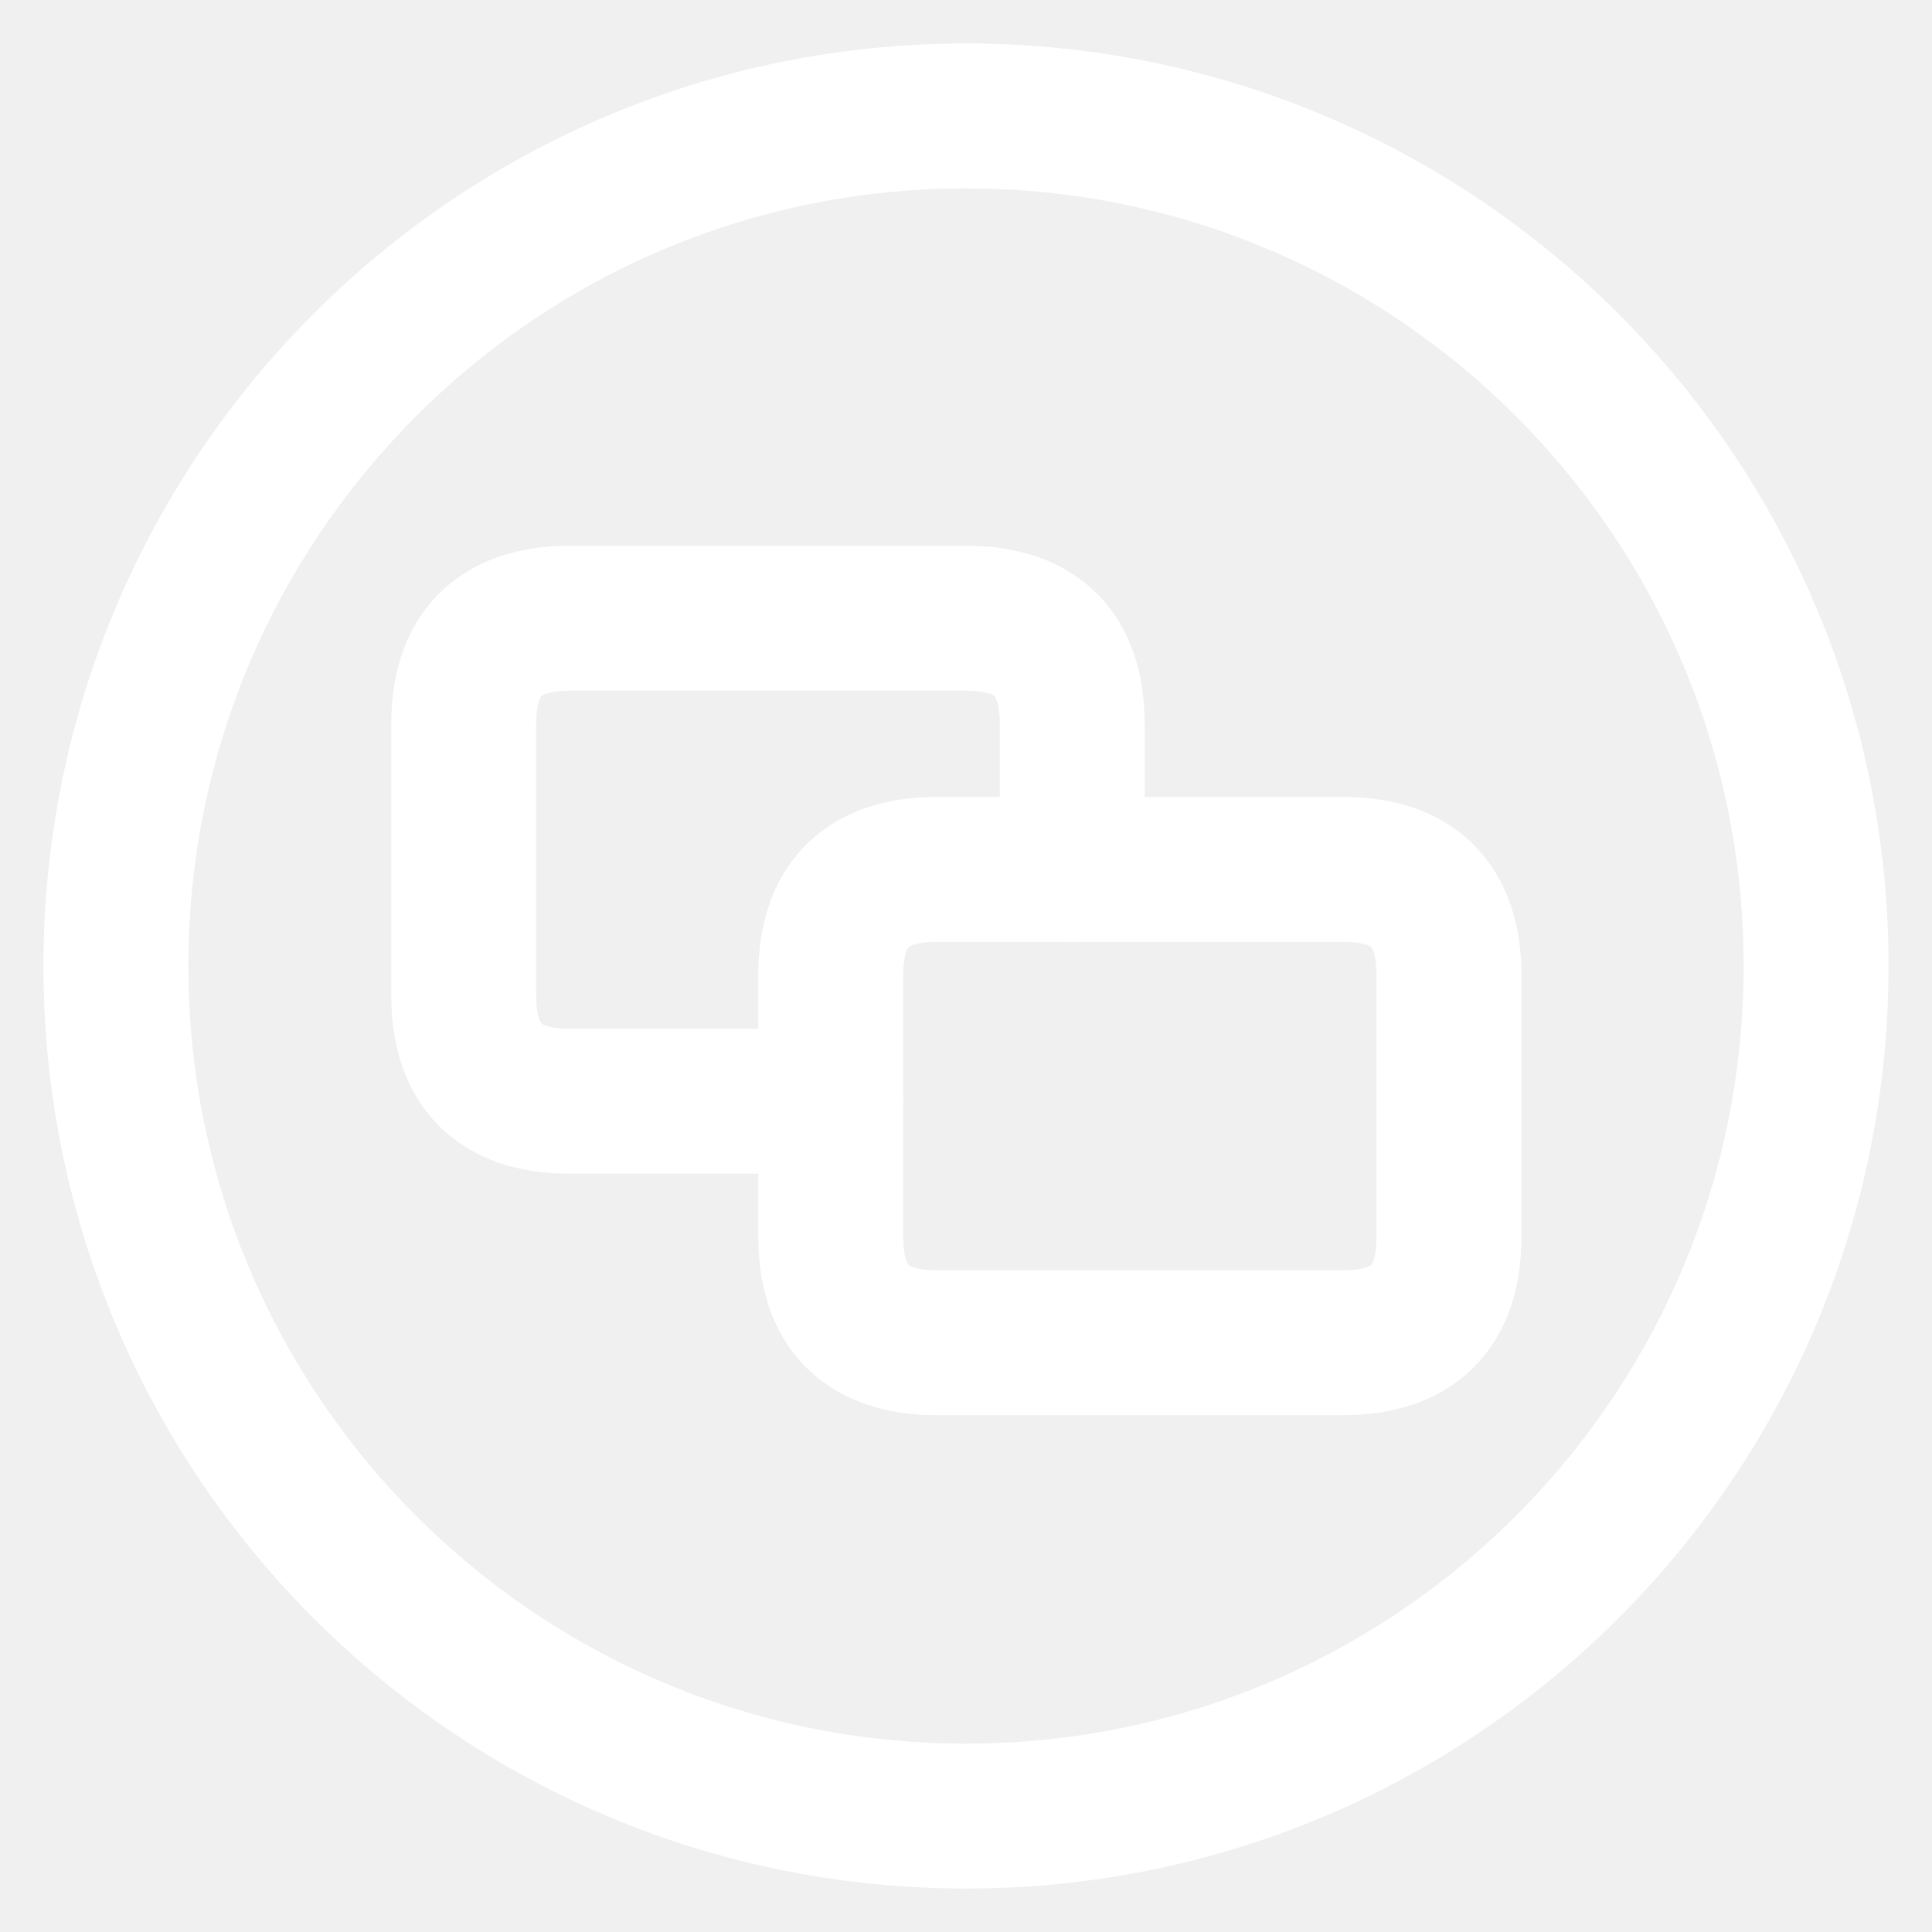
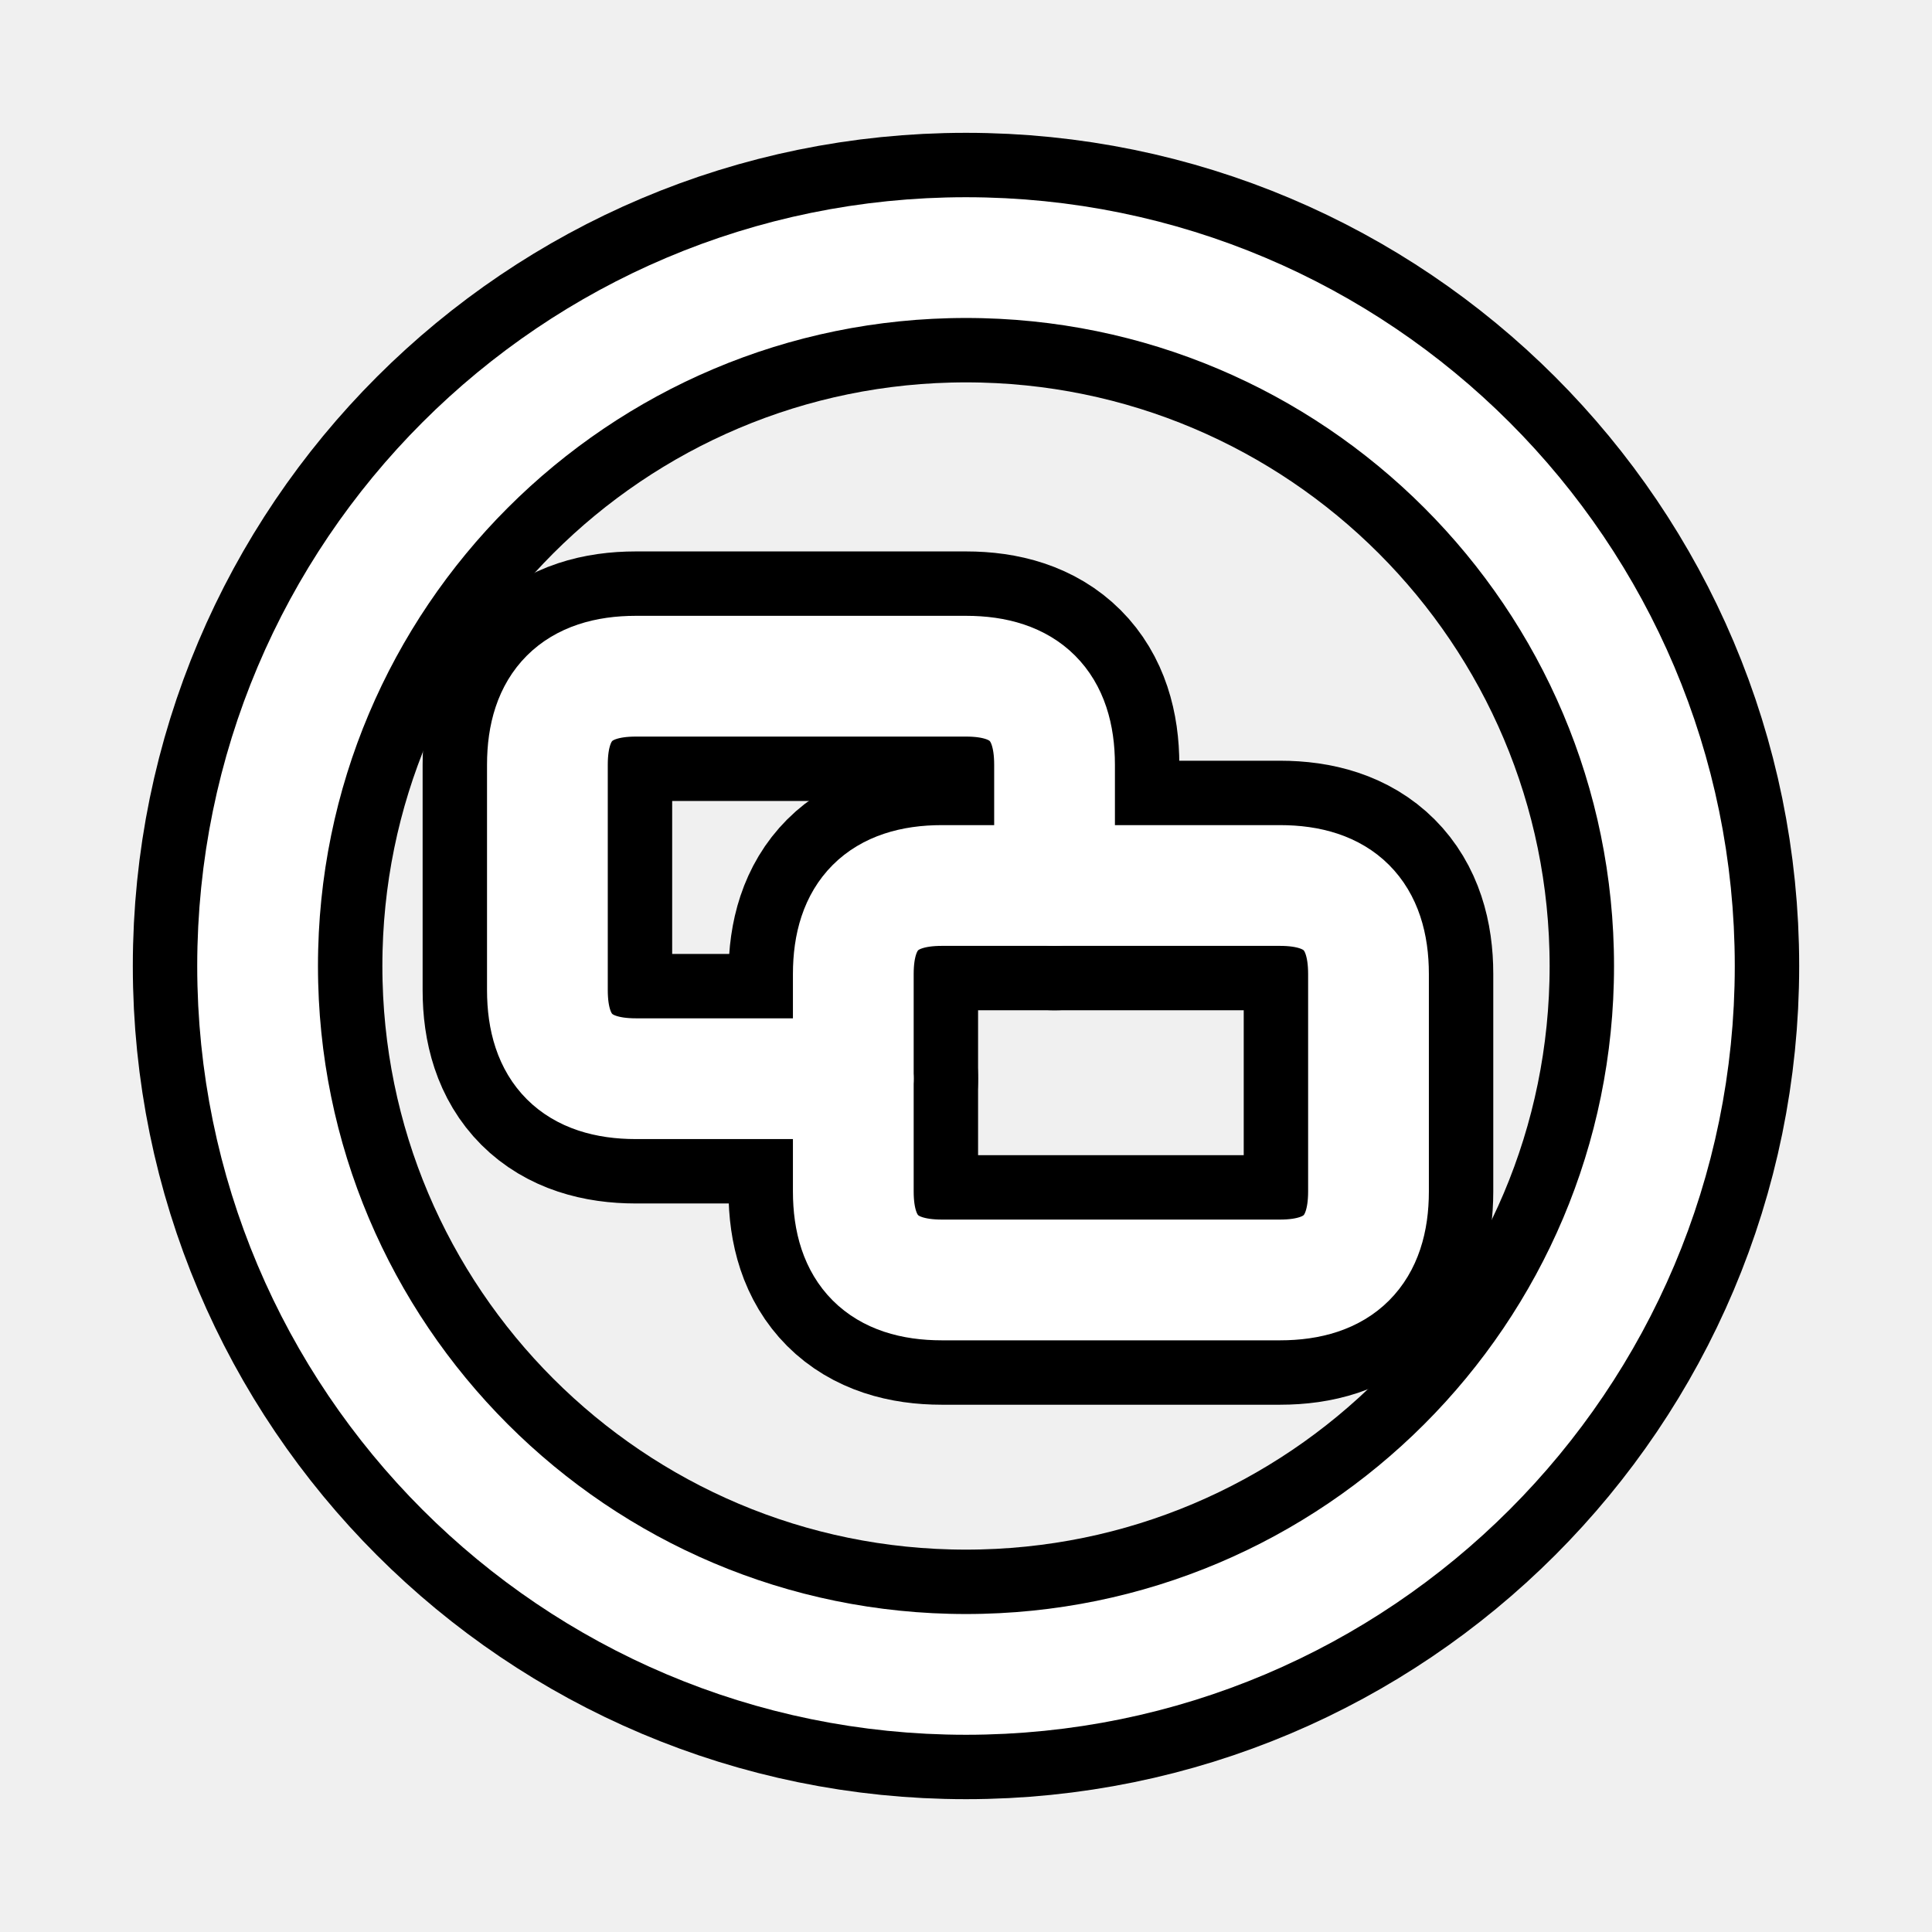
- <svg xmlns="http://www.w3.org/2000/svg" viewBox="0 0 20 20" width="20" height="20">
-   <circle cx="10.00" cy="10.00" r="8.80" fill="none" stroke="#FFFFFF" stroke-width="1.50" />
+ <svg xmlns="http://www.w3.org/2000/svg" viewBox="-2 -2 24 24" width="24" height="24">
+   <circle cx="10.00" cy="10.00" r="8.80" fill="none" stroke="#000000" stroke-width="3.10" stroke-linecap="round" stroke-linejoin="round" />
+   <path d="M 11.10 9.00 L 11.10 7.50 Q 11.10 6.40 10.00 6.40 L 5.90 6.40 Q 4.80 6.40 4.80 7.50 L 4.80 10.30 Q 4.80 11.40 5.90 11.40 L 8.60 11.40" fill="none" stroke="#000000" stroke-width="3.10" stroke-linecap="round" stroke-linejoin="round" />
+   <path d="M 9.70 9.00 L 13.90 9.00 Q 15.00 9.00 15.00 10.10 L 15.00 12.80 Q 15.00 13.90 13.90 13.90 L 9.70 13.90 Q 8.60 13.90 8.60 12.80 L 8.60 10.10 Q 8.60 9.00 9.70 9.00 Z" fill="none" stroke="#000000" stroke-width="3.10" stroke-linecap="round" stroke-linejoin="round" />
+   <circle cx="10.00" cy="10.00" r="8.80" fill="none" stroke="#FFFFFF" stroke-width="1.50" stroke-linecap="round" stroke-linejoin="round" />
  <path d="M 11.10 9.00 L 11.10 7.50 Q 11.10 6.40 10.00 6.40 L 5.90 6.40 Q 4.80 6.40 4.80 7.50 L 4.80 10.30 Q 4.80 11.40 5.90 11.40 L 8.60 11.40" fill="none" stroke="#FFFFFF" stroke-width="1.50" stroke-linecap="round" stroke-linejoin="round" />
  <path d="M 9.70 9.00 L 13.90 9.00 Q 15.00 9.00 15.00 10.10 L 15.00 12.80 Q 15.00 13.90 13.90 13.90 L 9.70 13.90 Q 8.60 13.90 8.60 12.80 L 8.60 10.10 Q 8.60 9.00 9.70 9.00 Z" fill="none" stroke="#FFFFFF" stroke-width="1.50" stroke-linecap="round" stroke-linejoin="round" />
</svg>
